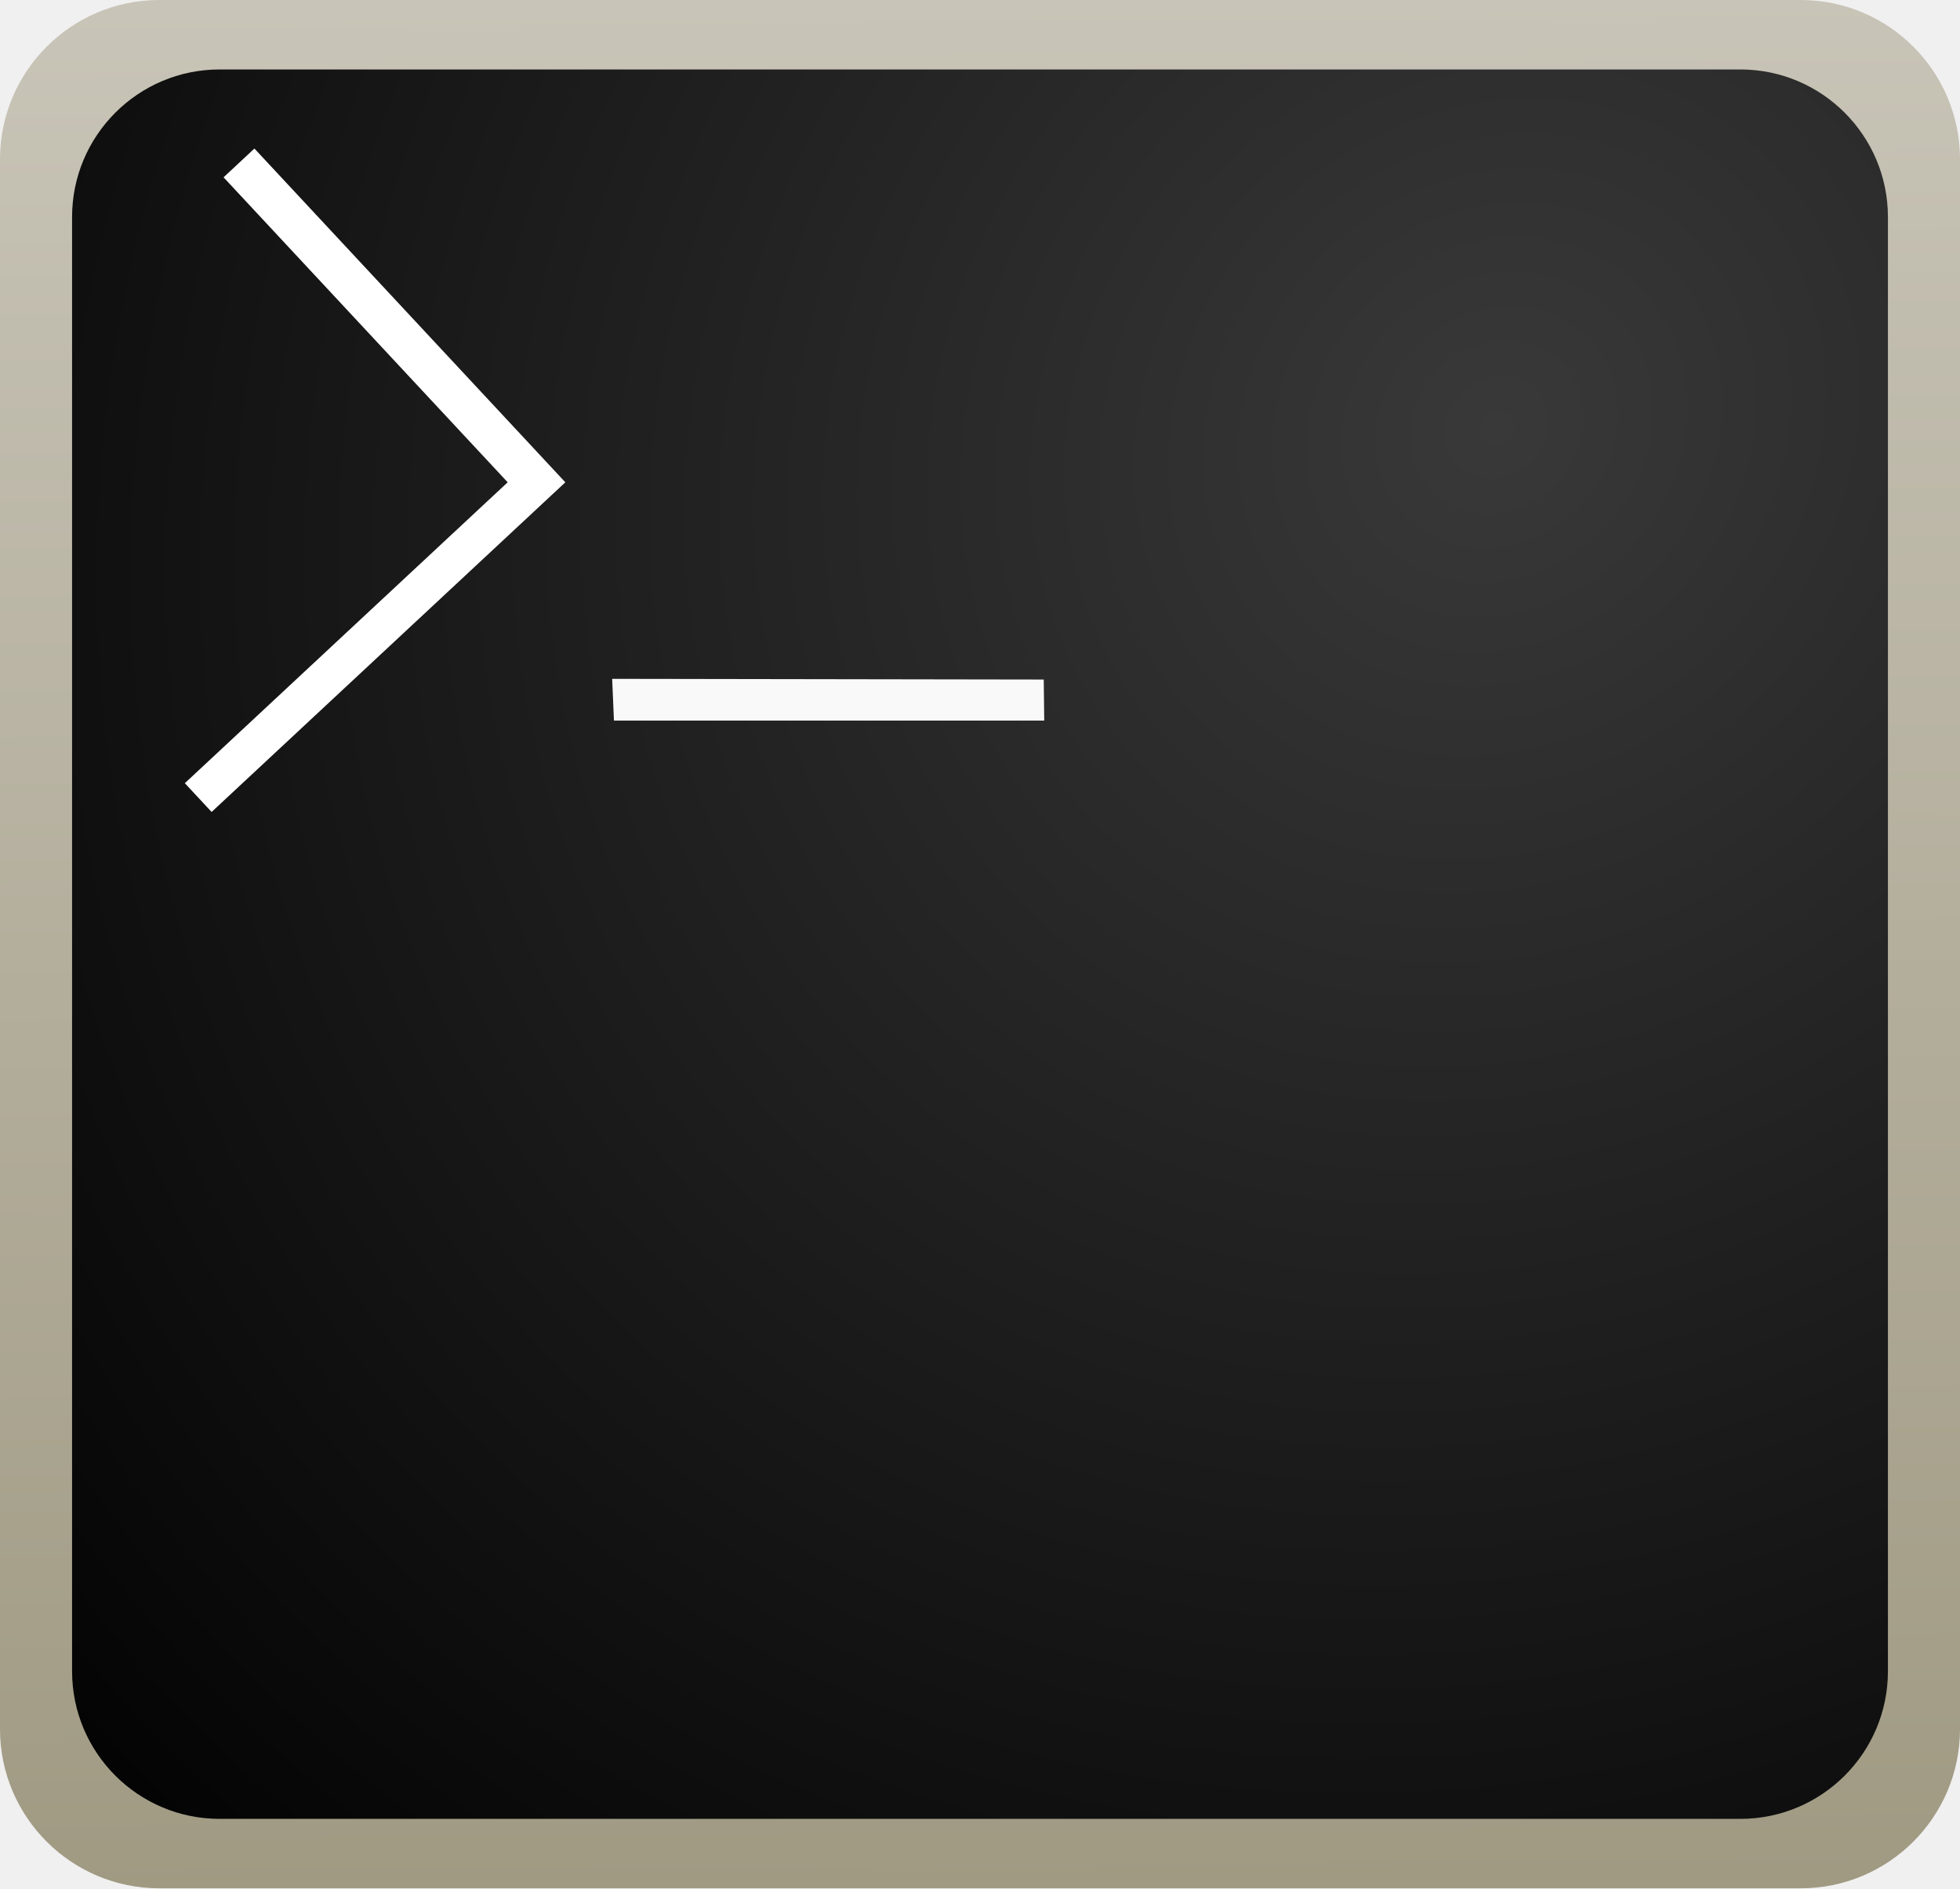
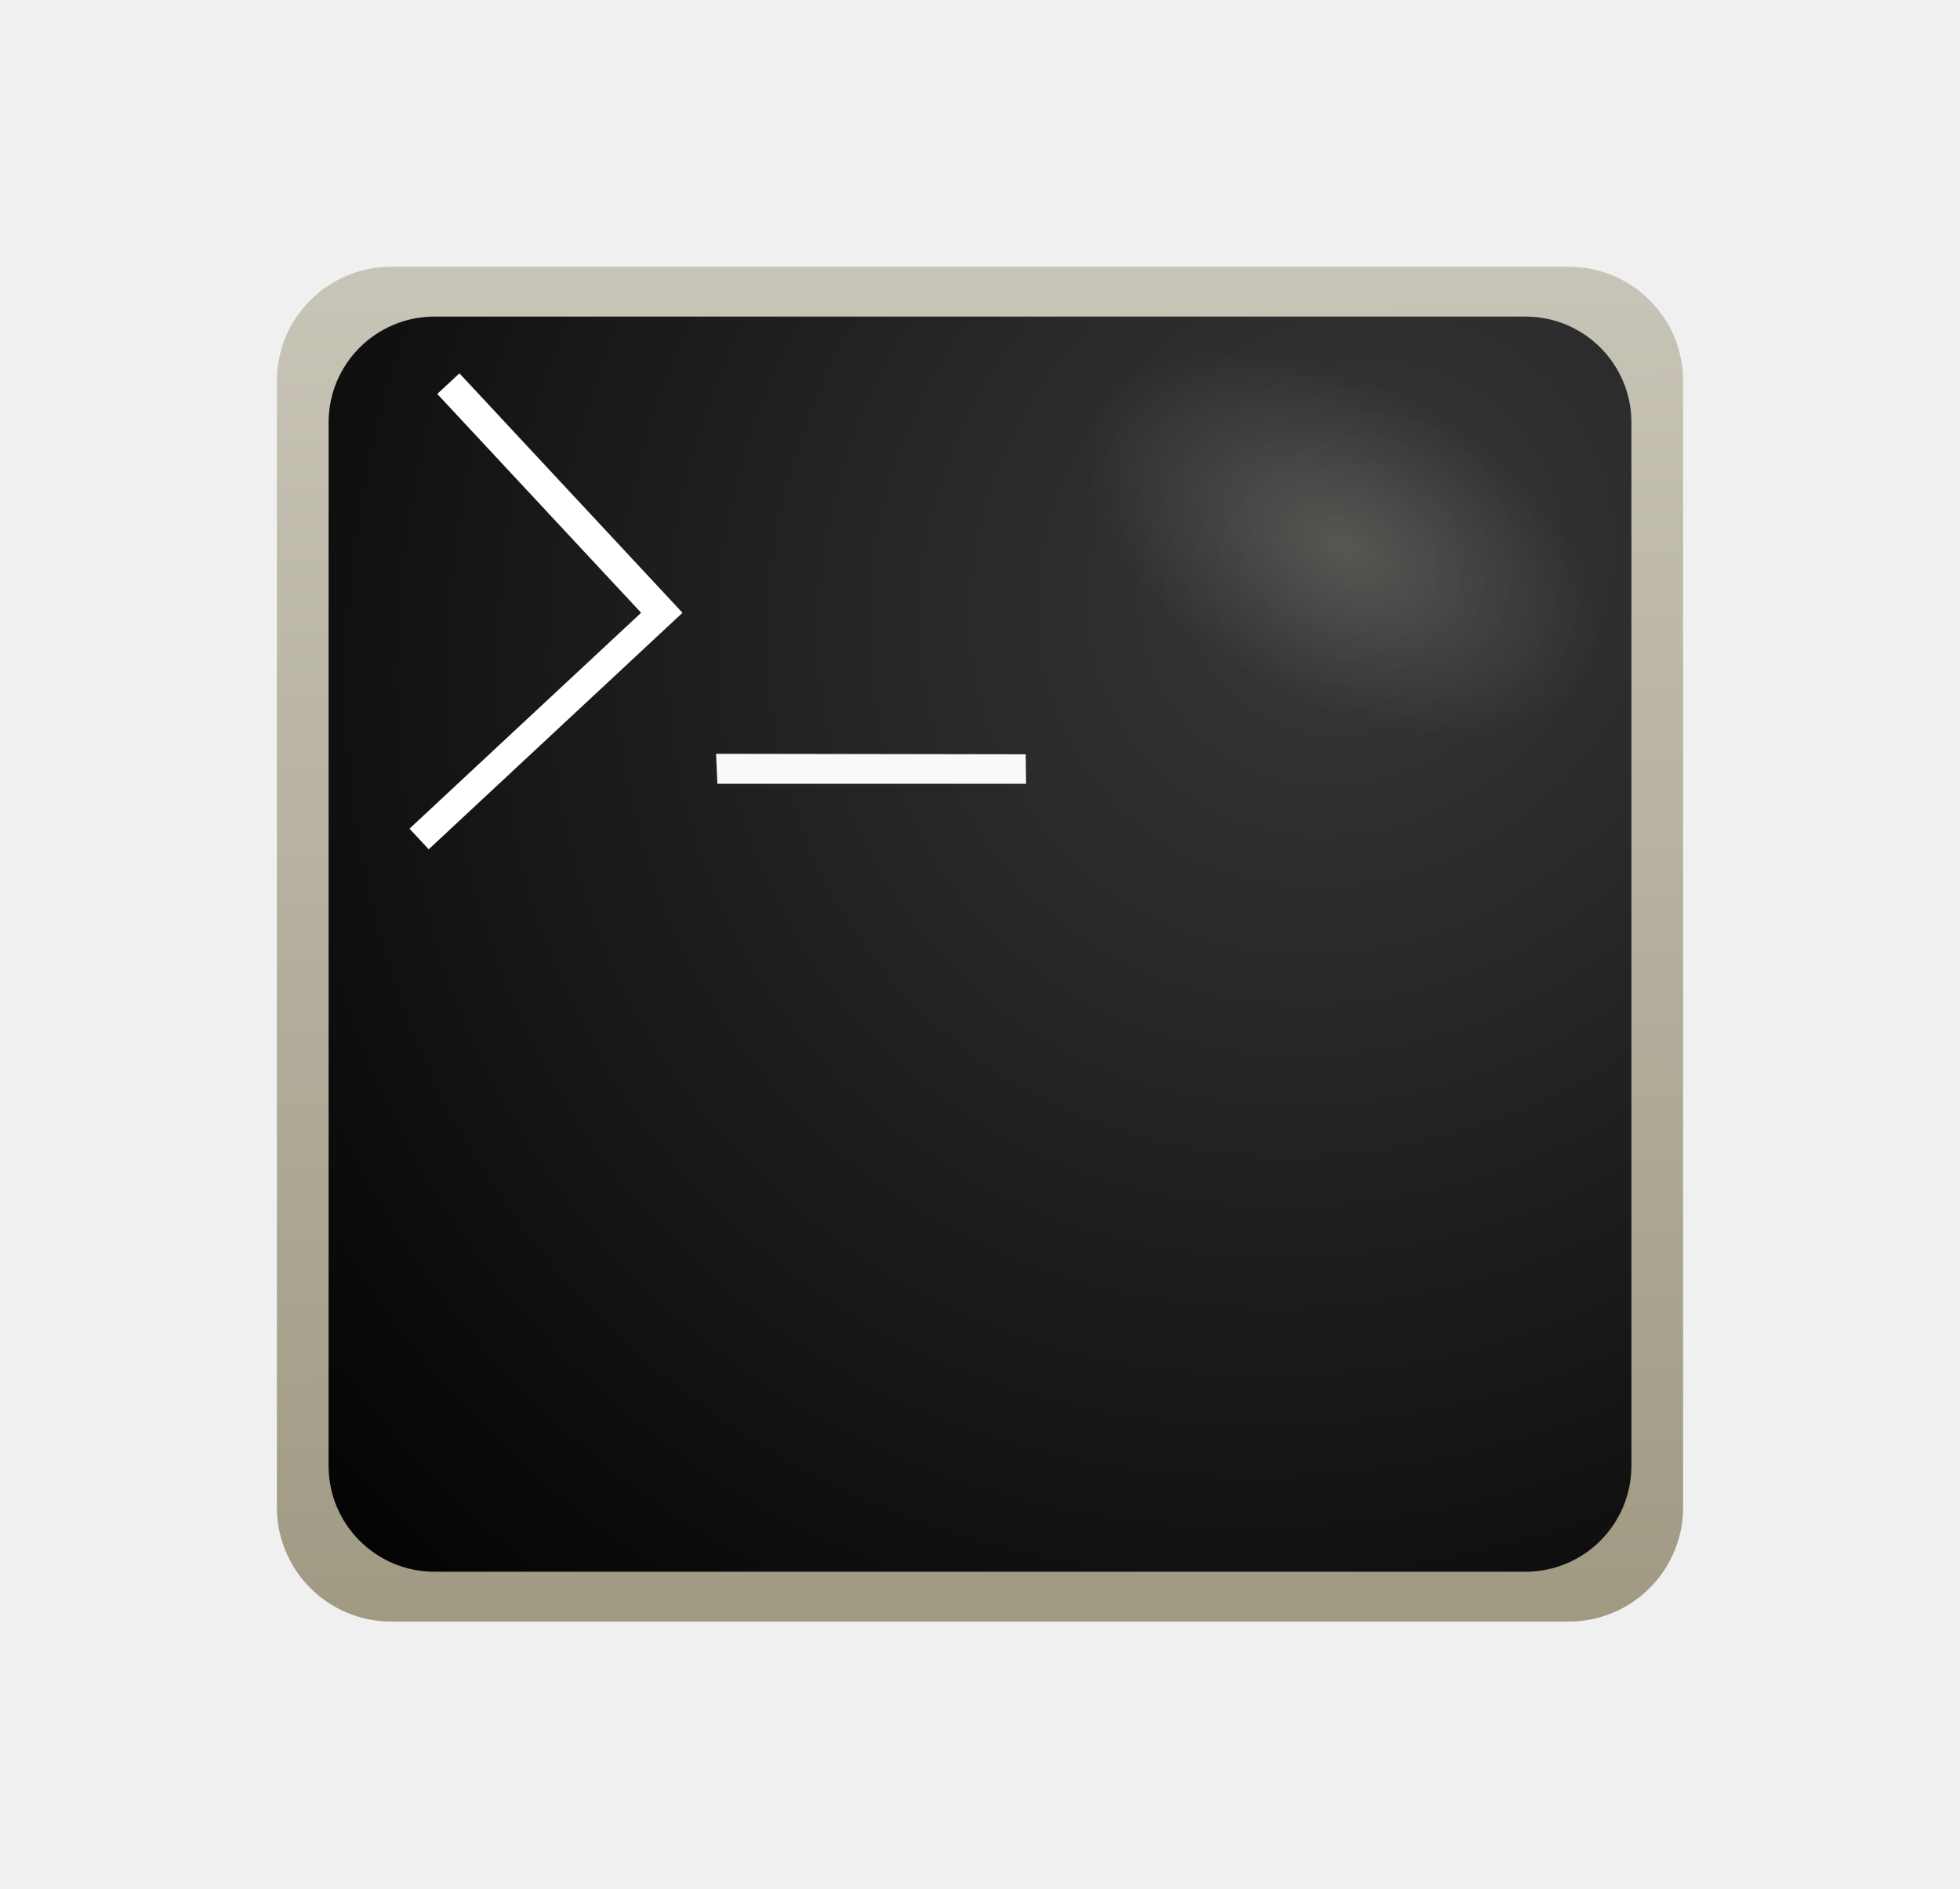
- <svg xmlns="http://www.w3.org/2000/svg" xmlns:xlink="http://www.w3.org/1999/xlink" width="102.44mm" height="98.675mm" viewBox="0 0 102.44 98.675" version="1.1" id="svg5">
+ <svg xmlns="http://www.w3.org/2000/svg" xmlns:xlink="http://www.w3.org/1999/xlink" width="142.78mm" height="137.532mm" viewBox="0 0 142.78 137.532" version="1.1" id="svg5" xml:space="preserve">
  <defs id="defs2">
+     <linearGradient id="linearGradient1486">
+       <stop style="stop-color:#c4c8b7;stop-opacity:1;" offset="0" id="stop1482" />
+       <stop style="stop-color:#c4c8b7;stop-opacity:0;" offset="1" id="stop1484" />
+     </linearGradient>
    <linearGradient id="linearGradient7966">
      <stop style="stop-color:#c8c4b7;stop-opacity:1;" offset="0" id="stop7962" />
      <stop style="stop-color:#a09a83;stop-opacity:1;" offset="1" id="stop7964" />
    </linearGradient>
    <linearGradient id="linearGradient6427">
      <stop style="stop-color:#393939;stop-opacity:1;" offset="0" id="stop6423" />
      <stop style="stop-color:#000000;stop-opacity:1;" offset="1" id="stop6425" />
    </linearGradient>
    <radialGradient xlink:href="#linearGradient6427" id="radialGradient6429" cx="186.868" cy="145.192" fx="186.868" fy="145.192" r="58.828" gradientTransform="matrix(-1.48997,1.609956,-0.9183082,-0.8497938,598.6277,-30.99773)" gradientUnits="userSpaceOnUse" />
    <radialGradient xlink:href="#linearGradient6427" id="radialGradient6431" gradientUnits="userSpaceOnUse" gradientTransform="matrix(-1.620597,1.608892,-1.446095,-1.456397,699.668,57.27481)" cx="186.868" cy="145.192" fx="186.868" fy="145.192" r="58.828" />
    <linearGradient xlink:href="#linearGradient7966" id="linearGradient7968" x1="145.446" y1="123.288" x2="146.223" y2="236.619" gradientUnits="userSpaceOnUse" />
    <linearGradient xlink:href="#linearGradient7966" id="linearGradient248" gradientUnits="userSpaceOnUse" x1="145.446" y1="123.288" x2="146.223" y2="236.619" />
+     <linearGradient id="linearGradient1926">
+       <stop style="stop-color:#ffffff;stop-opacity:1;" offset="0" id="stop1922" />
+       <stop style="stop-color:#dadada;stop-opacity:1;" offset="1" id="stop1924" />
+     </linearGradient>
+     <linearGradient xlink:href="#linearGradient1926" id="linearGradient1928" x1="145.996" y1="131.114" x2="145.748" y2="236.619" gradientUnits="userSpaceOnUse" />
+     <radialGradient xlink:href="#linearGradient1486" id="radialGradient1488" cx="92.994" cy="29.89" fx="92.994" fy="29.89" r="71.39" gradientTransform="matrix(-0.07745012,0.1429389,-0.2493145,-0.1350889,146.0163,95.05981)" gradientUnits="userSpaceOnUse" />
  </defs>
-   <g id="layer1" transform="translate(-53.77976,-84.15068)">
+   <g id="layer1" transform="translate(-33.60987,-64.72226)">
    <g id="g24763" transform="matrix(0.8706727,0,0,0.8706727,-28.52615,-23.19246)" style="fill:url(#linearGradient7968);fill-opacity:1">
      <rect style="fill:url(#linearGradient248);fill-opacity:1;stroke-width:0.265" id="rect234" width="117.657" height="113.332" x="94.531" y="123.288" ry="9.564" />
    </g>
    <g id="g5209" transform="matrix(0.806633,0,0,0.806633,-18.70505,-11.66831)" style="fill:url(#radialGradient6429);fill-opacity:1">
      <rect style="fill:url(#radialGradient6431);fill-opacity:1;stroke-width:0.265" id="rect5207" width="117.657" height="113.332" x="94.531" y="123.288" ry="9.564" />
    </g>
    <path style="fill:#f9f9f9;fill-opacity:1;stroke-width:0.17" d="m 85.775,119.624 22.556,0.036 0.026,2.146 H 85.868 Z" id="path6332" />
    <path id="rect6386" style="fill:#ffffff;fill-opacity:1;stroke-width:0.265" d="m 67.077,91.913 -1.613,1.503 14.85,15.937 -16.874,15.724 1.4,1.503 18.487,-17.226 z" />
+     <g id="g24763-2" transform="matrix(0.8706727,0,0,0.8706727,-28.52615,-23.19246)" style="display:none">
+       <g id="g435" style="opacity:0.521;fill:#333333" transform="matrix(1.393787,0,0,1.393787,-60.39116,-70.86338)">
+         <rect style="fill:#333333;fill-opacity:1;stroke-width:0.265" id="rect433" width="117.657" height="113.332" x="94.531" y="123.288" ry="9.564" />
+       </g>
+       <rect style="fill:url(#linearGradient1928);fill-opacity:1;stroke-width:0.265" id="rect234-7" width="117.657" height="113.332" x="94.531" y="123.288" ry="9.564" />
+     </g>
+     <path style="opacity:0.216;fill:url(#radialGradient1488);stroke-width:0.265;fill-opacity:1" d="M 60.578,89.355 33.61,146.541 v 55.712 H 176.39 V 142.064 L 148.567,88.789 Z" id="path650" />
  </g>
</svg>
